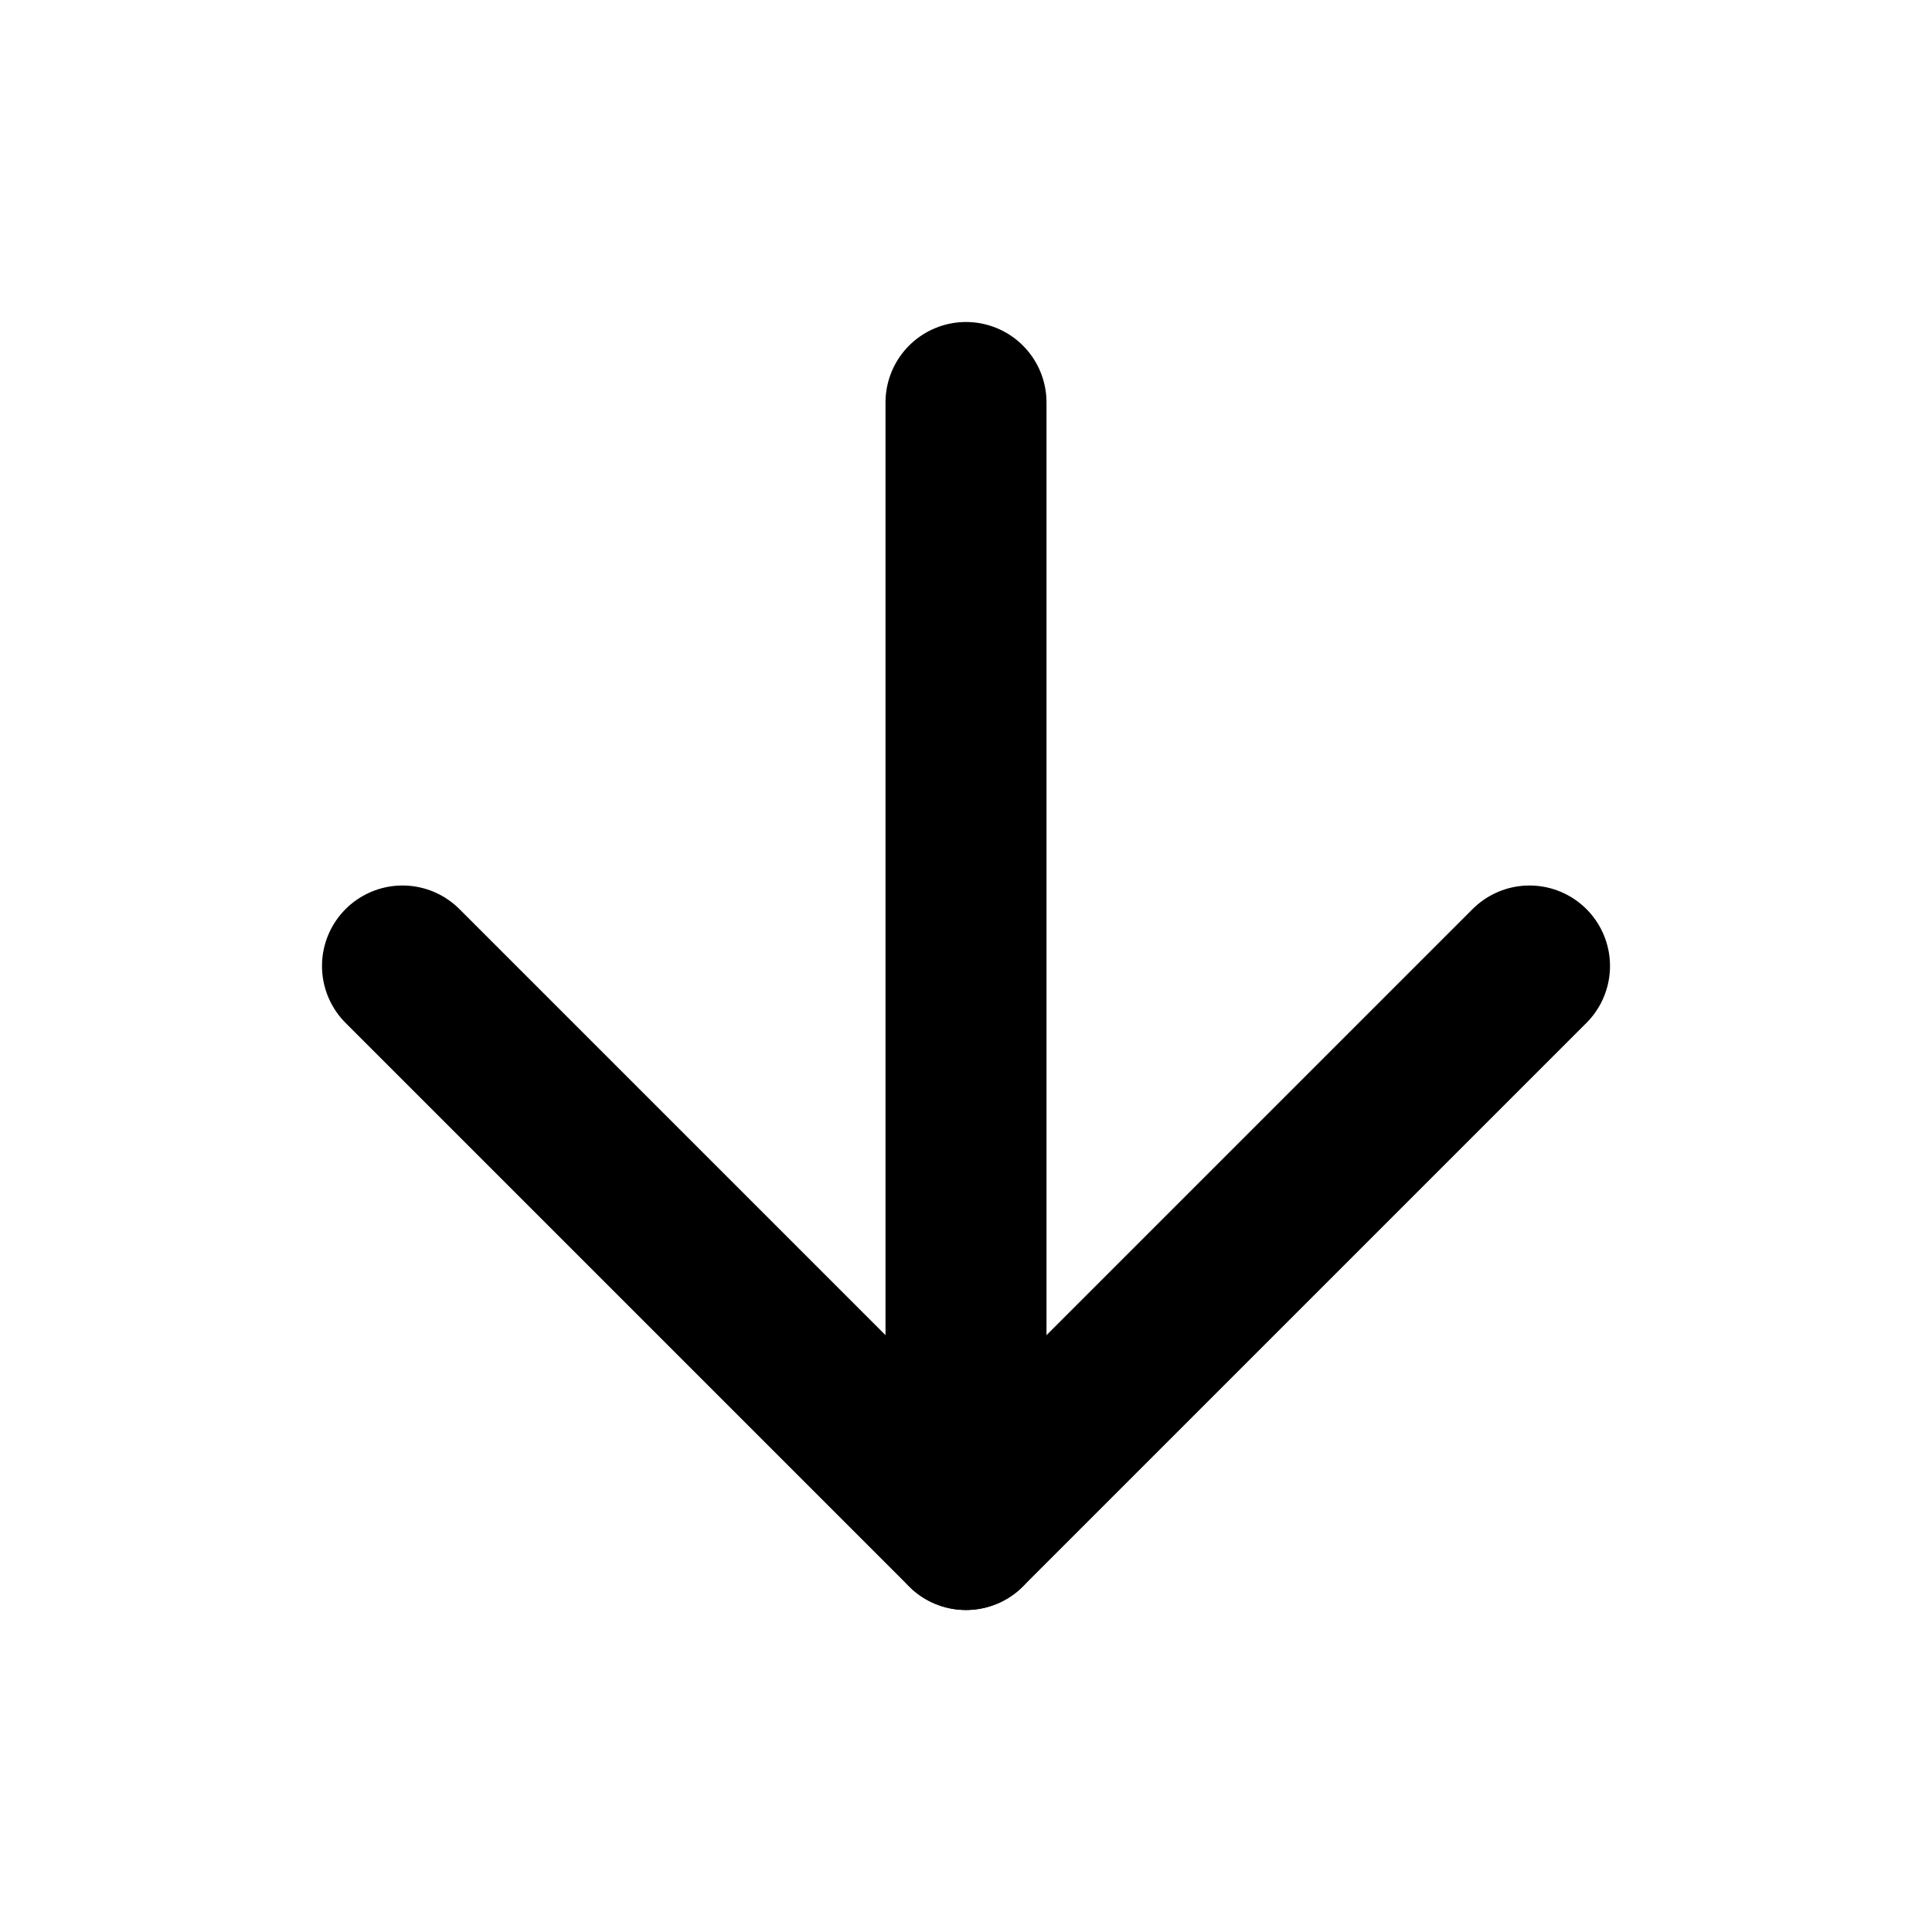
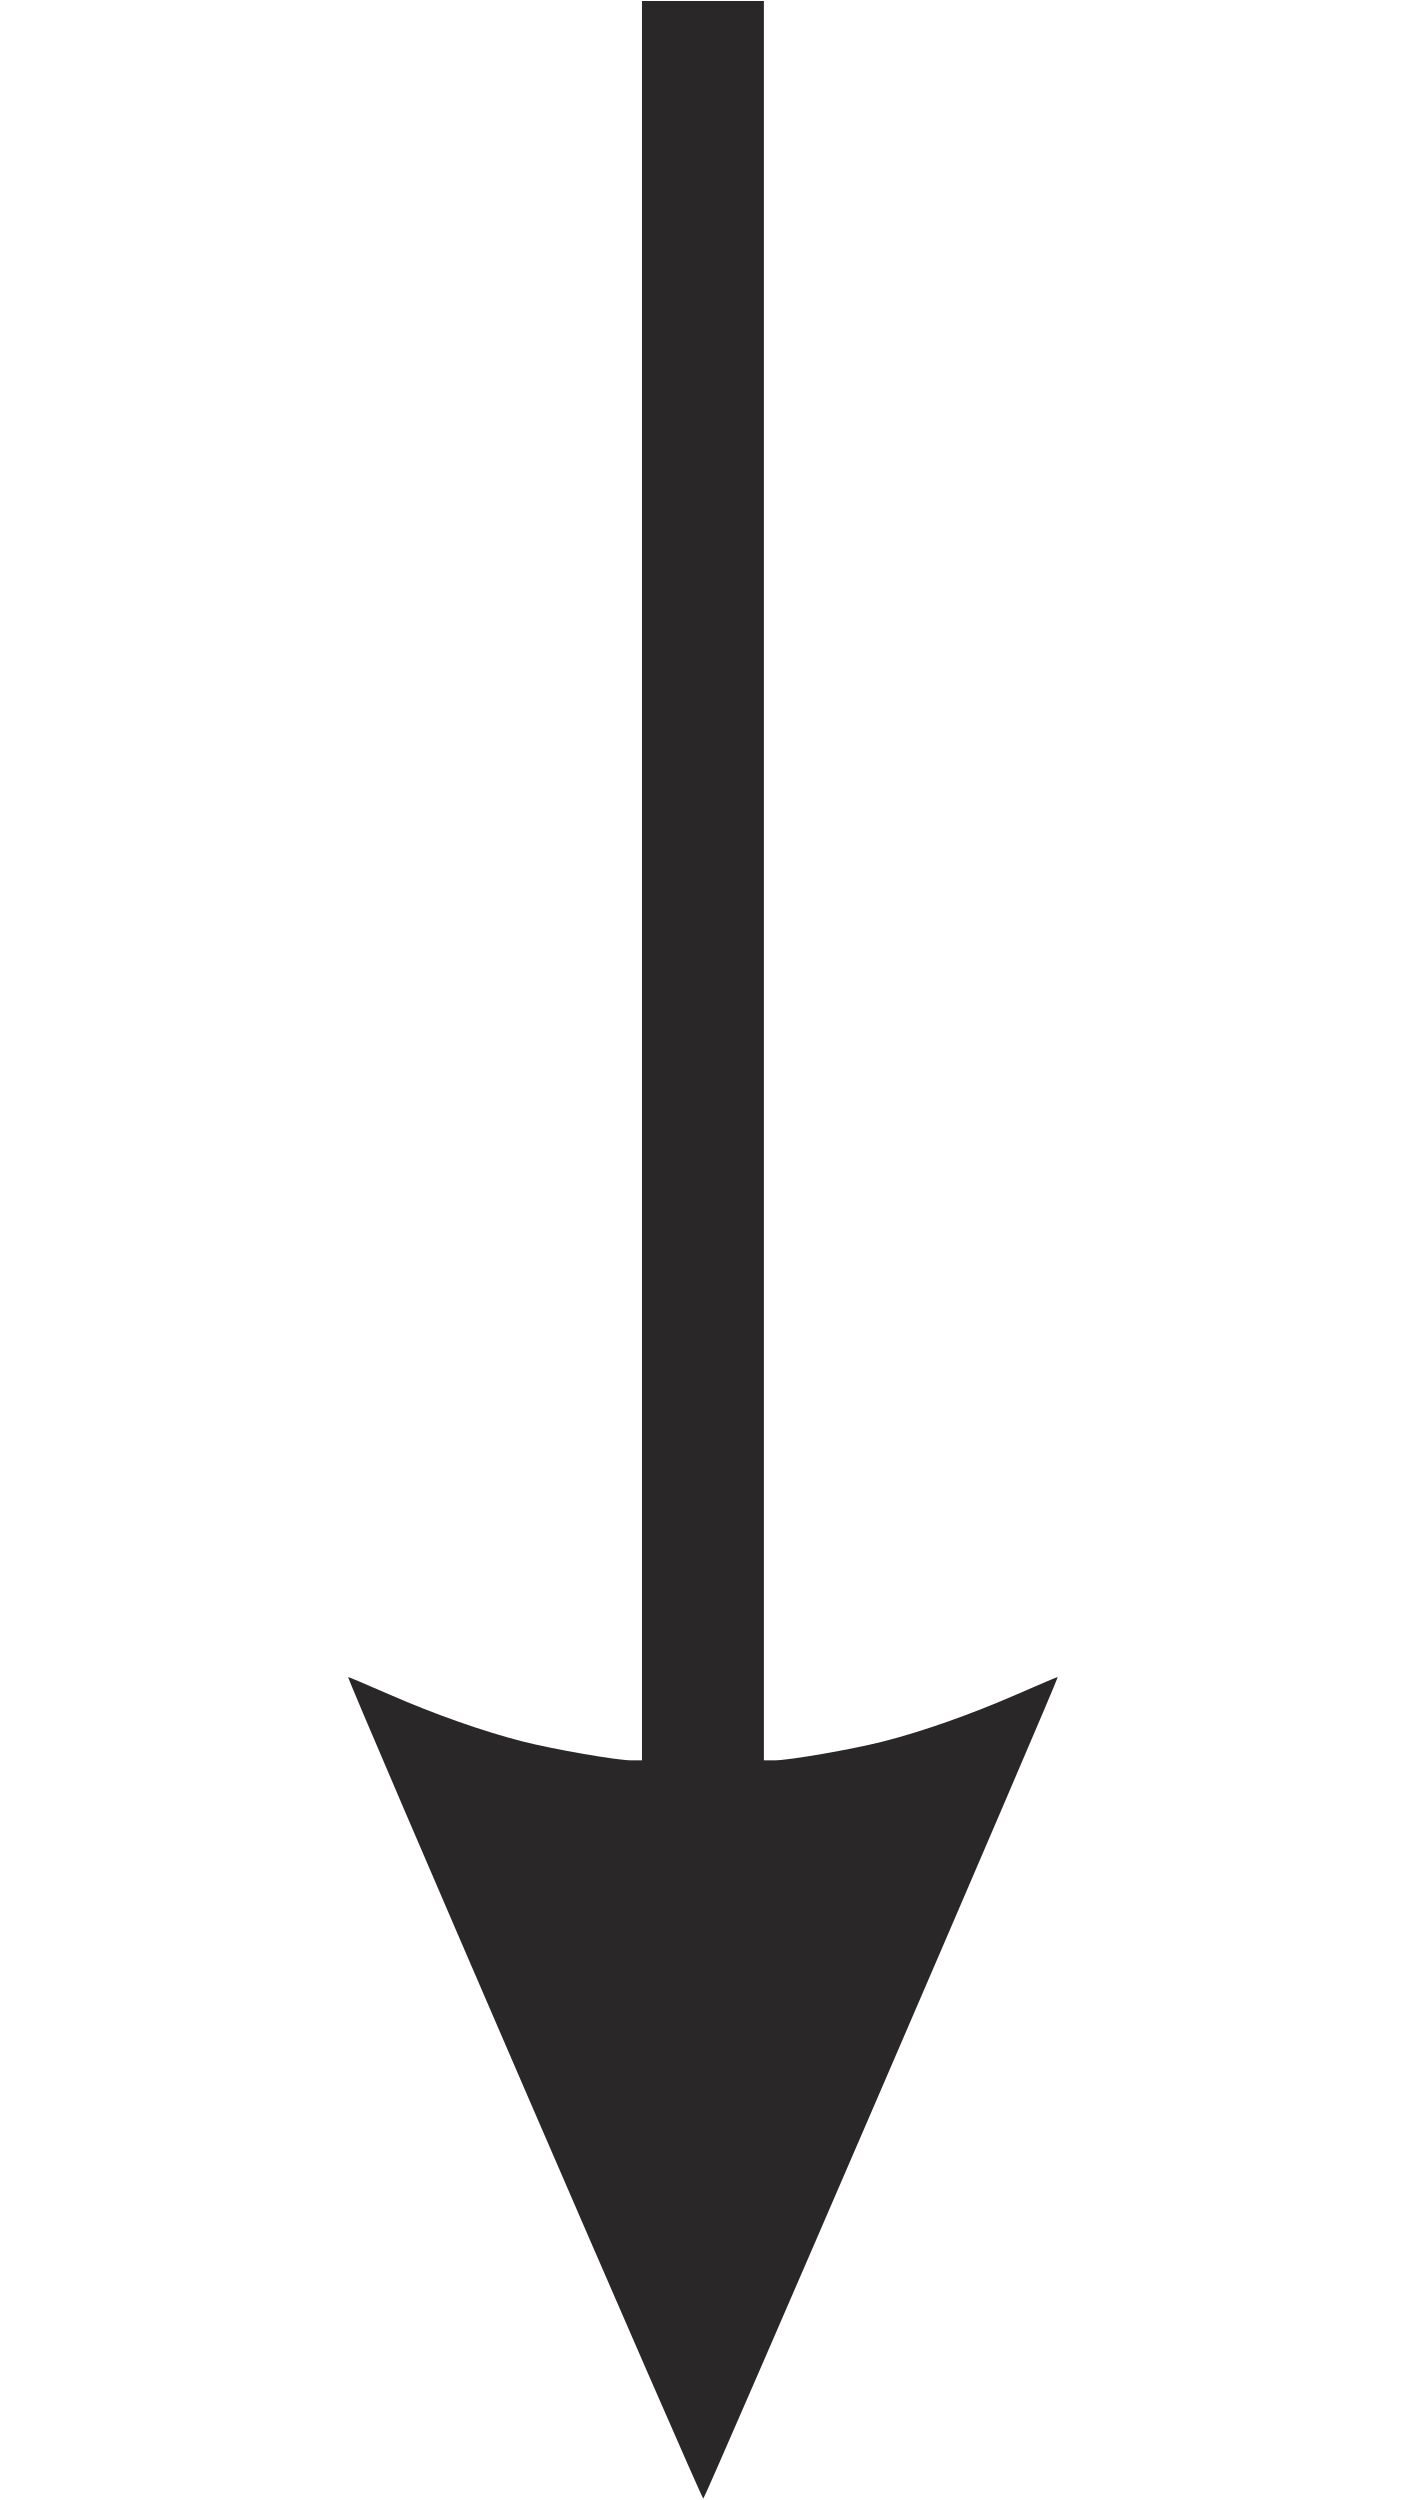
- <svg xmlns="http://www.w3.org/2000/svg" width="24" height="24" viewBox="0 0 24 24" fill="none" stroke="currentColor" stroke-width="2" stroke-linecap="round" stroke-linejoin="round" class="feather feather-arrow-down">
-   <line x1="12" y1="5" x2="12" y2="19" />
-   <polyline points="19 12 12 19 5 12" />
+ <svg xmlns="http://www.w3.org/2000/svg" width="1080" zoomAndPan="magnify" viewBox="0 0 810 1440" height="1920" preserveAspectRatio="xMidYMid meet" version="1.0">
+   <defs>
+     <clipPath id="5b51cbe00c">
+       <path d="M 200.551 0 L 609.297 0 L 609.297 1440 L 200.551 1440 Z M 200.551 0 " clip-rule="nonzero" />
+     </clipPath>
+   </defs>
+   <g clip-path="url(#5b51cbe00c)">
+     <path fill="#292727" d="M 224.371 976.066 C 250.434 987.457 278.289 997.277 300.996 1003.074 C 318.816 1007.621 355.305 1013.961 363.652 1013.961 L 369.777 1013.961 L 369.777 0.566 L 440 0.566 L 440 1013.961 L 446.125 1013.961 C 454.473 1013.961 490.961 1007.621 508.781 1003.074 C 531.488 997.277 559.344 987.457 585.406 976.066 C 598.527 970.328 609.266 965.781 609.266 965.957 C 609.266 968.289 406.242 1438.887 405.105 1439.211 C 403.977 1439.531 200.516 968.91 200.516 965.977 C 200.516 965.789 211.25 970.332 224.375 976.066 Z M 224.371 976.066 " fill-opacity="1" fill-rule="nonzero" />
+   </g>
</svg>
